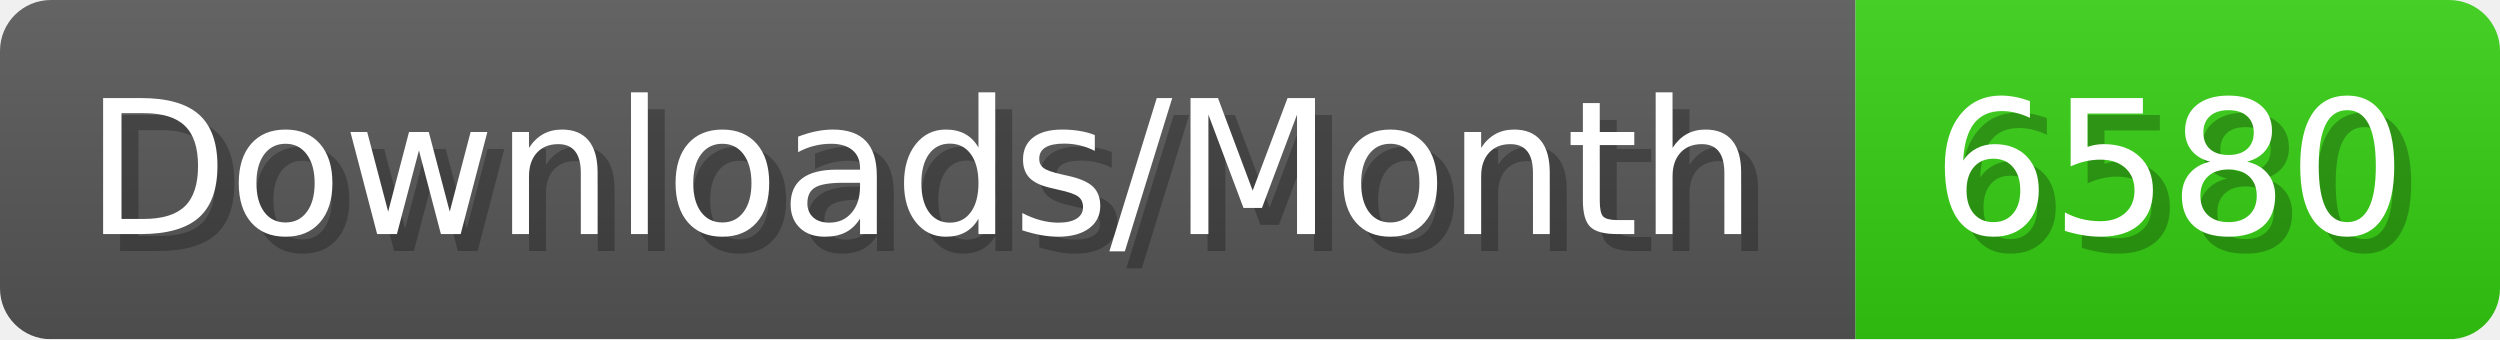
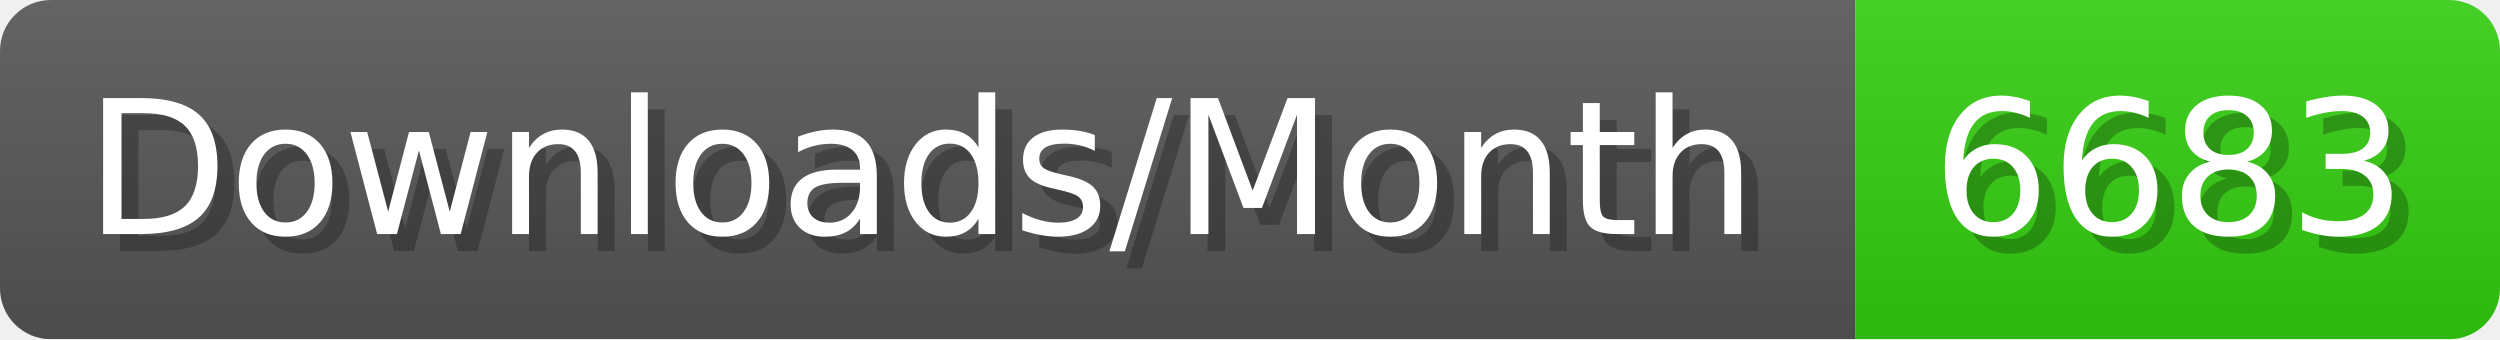
- <svg xmlns="http://www.w3.org/2000/svg" width="147.4" height="20" viewBox="0 0 1474 200" role="img" aria-label="Downloads/Month: 6580">
+ <svg xmlns="http://www.w3.org/2000/svg" width="147.4" height="20" viewBox="0 0 1474 200" role="img" aria-label="Downloads/Month: 6683">
  <linearGradient id="YlXUI" x2="0" y2="100%">
    <stop offset="0" stop-opacity=".1" stop-color="#EEE" />
    <stop offset="1" stop-opacity=".1" />
  </linearGradient>
  <mask id="JHhop">
    <rect width="1474" height="200" rx="30" fill="#FFF" />
  </mask>
  <g mask="url(#JHhop)">
    <rect width="1094" height="200" fill="#555" />
    <rect width="380" height="200" fill="#3C1" x="1094" />
    <rect width="1474" height="200" fill="url(#YlXUI)" />
  </g>
  <g aria-hidden="true" fill="#fff" text-anchor="start" font-family="Verdana,DejaVu Sans,sans-serif" font-size="110">
    <text x="60" y="148" textLength="994" fill="#000" opacity="0.25">Downloads/Month</text>
    <text x="50" y="138" textLength="994">Downloads/Month</text>
-     <text x="1149" y="148" textLength="280" fill="#000" opacity="0.25">6580</text>
-     <text x="1139" y="138" textLength="280">6580</text>
+     <text x="1149" y="148" textLength="280" fill="#000" opacity="0.25">6683</text>
+     <text x="1139" y="138" textLength="280">6683</text>
  </g>
</svg>
